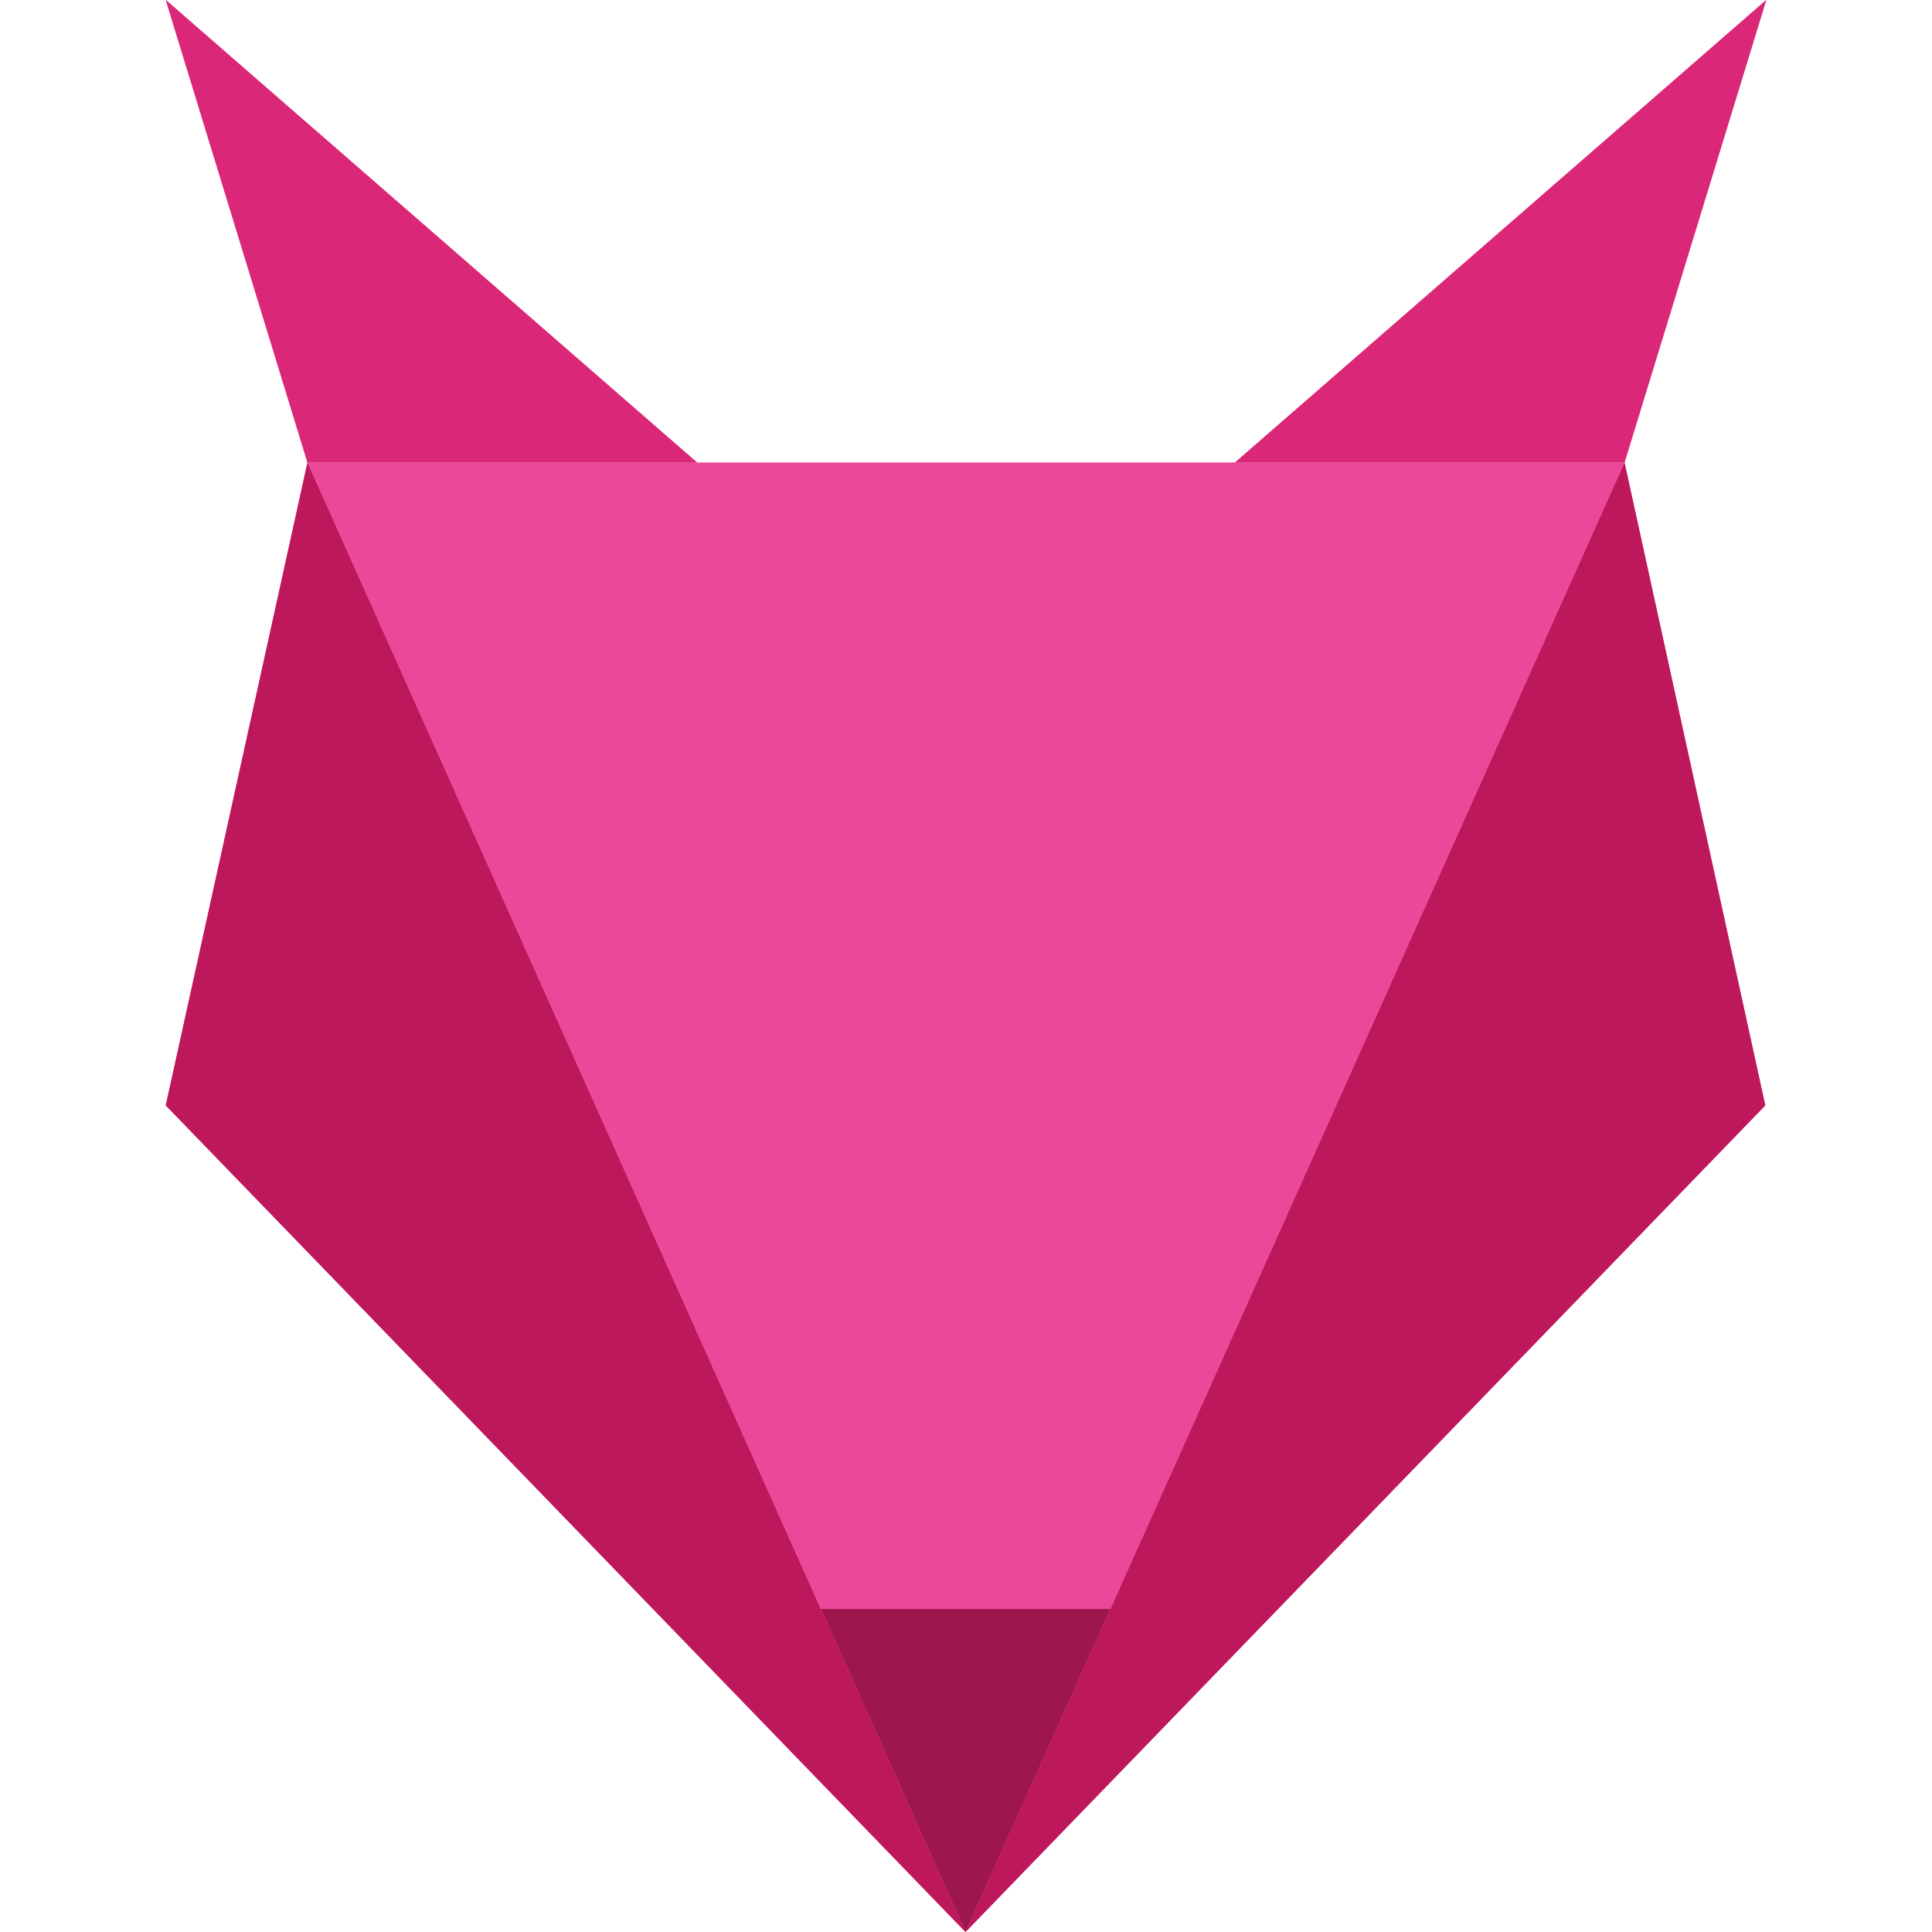
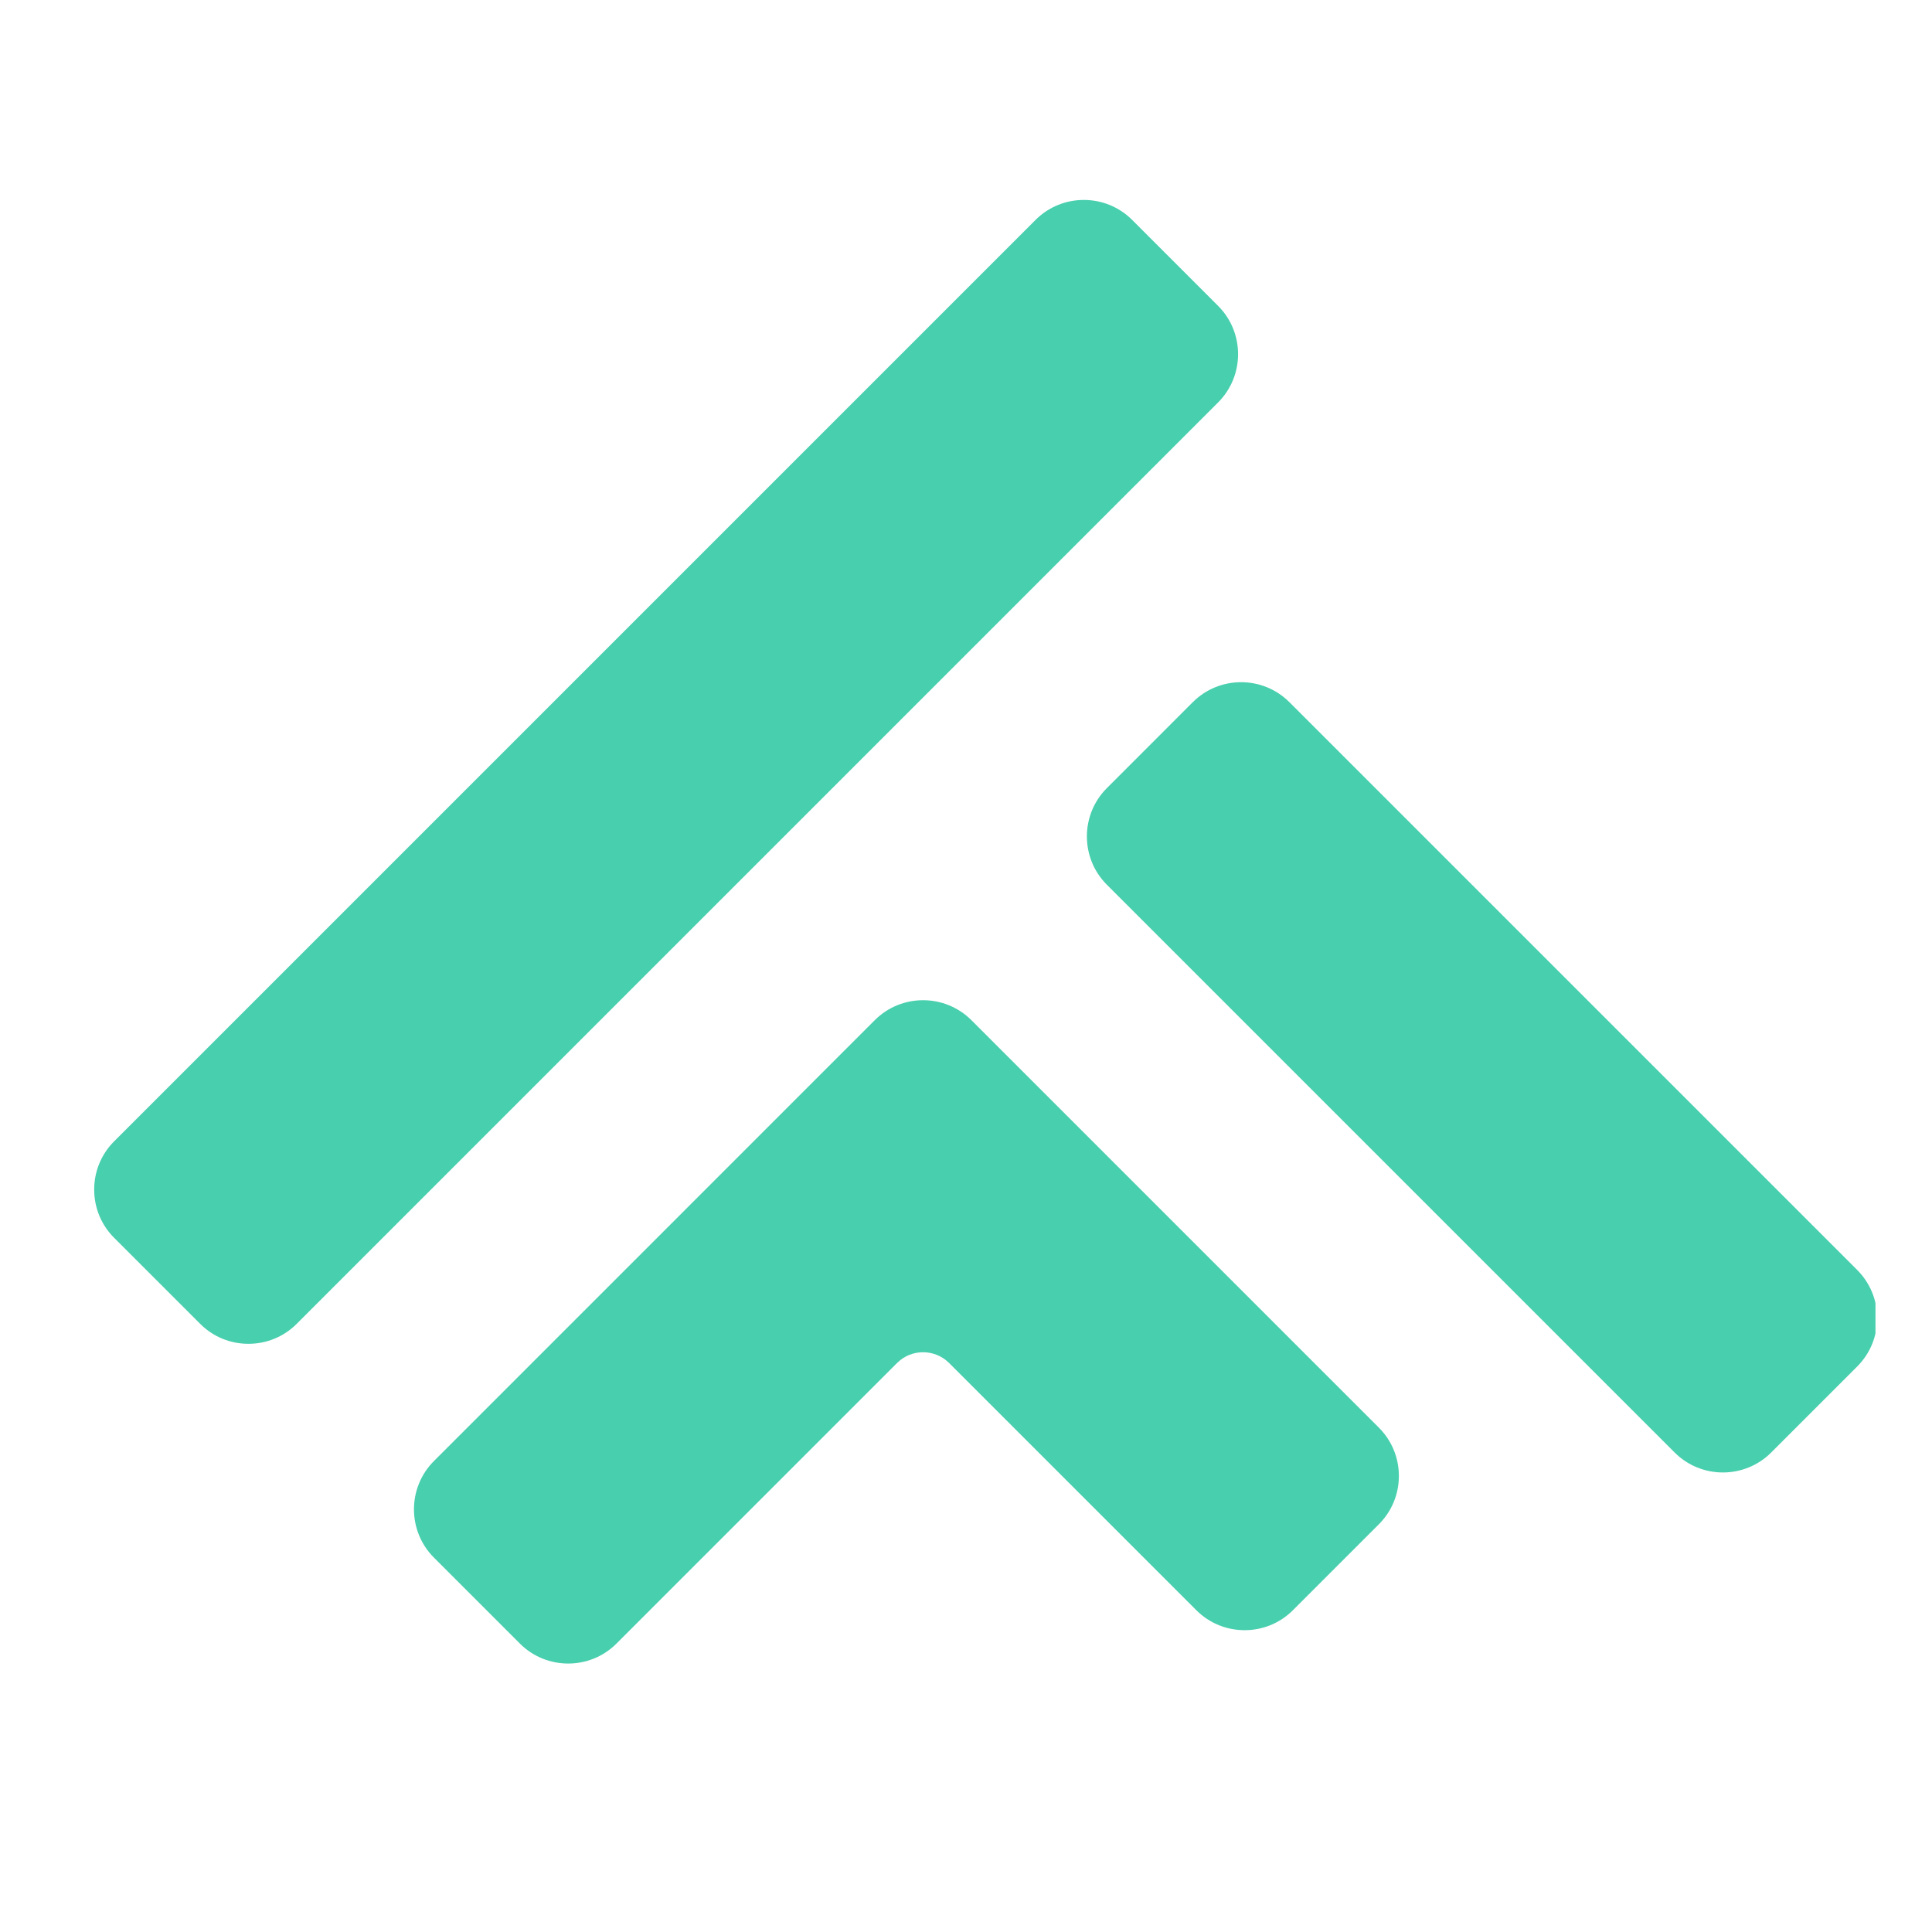
- <svg xmlns="http://www.w3.org/2000/svg" width="48" height="48" viewBox="0 0 48 48" fill="none">
-   <path fill-rule="evenodd" clip-rule="evenodd" d="M4.118 27.464L7.639 11.491L23.988 48L4.118 27.464Z" fill="#EC4899" />
-   <path fill-rule="evenodd" clip-rule="evenodd" d="M43.858 27.464L40.361 11.491L23.988 48L43.858 27.464Z" fill="#EC4899" />
-   <path fill-rule="evenodd" clip-rule="evenodd" d="M7.639 11.491L4.119 0L17.318 11.491H7.639Z" fill="#EC4899" />
-   <path fill-rule="evenodd" clip-rule="evenodd" d="M40.361 11.491L43.882 0L30.683 11.491H40.361Z" fill="#EC4899" />
-   <path d="M23.988 48L7.639 11.491H24H40.361L23.988 48Z" fill="#EC4899" />
-   <path d="M27.588 39.974H20.394L23.988 48L27.588 39.974Z" fill="#9D174D" />
-   <path fill-rule="evenodd" clip-rule="evenodd" d="M4.118 27.464L7.639 11.491L23.988 48L4.118 27.464Z" fill="#BE185D" />
-   <path fill-rule="evenodd" clip-rule="evenodd" d="M43.858 27.464L40.361 11.491L23.988 48L43.858 27.464Z" fill="#BE185D" />
-   <path fill-rule="evenodd" clip-rule="evenodd" d="M7.639 11.491L4.119 0L17.318 11.491H7.639Z" fill="#DB2777" />
-   <path fill-rule="evenodd" clip-rule="evenodd" d="M40.361 11.491L43.882 0L30.683 11.491H40.361Z" fill="#DB2777" />
+ <svg xmlns="http://www.w3.org/2000/svg" width="500" zoomAndPan="magnify" viewBox="0 0 375 375" height="500" preserveAspectRatio="xMidYMid meet" version="1.0">
+   <defs>
+     <clipPath id="ff7d453554">
+       <path d="M 18.277 38 L 364.027 38 L 364.027 323 L 18.277 323 Z M 18.277 38 " clip-rule="nonzero" />
+     </clipPath>
+   </defs>
+   <g clip-path="url(#ff7d453554)">
+     <path fill="#48cfae" d="M 119.664 319.012 L 174.117 264.559 C 176.902 261.77 181.438 261.773 184.223 264.559 L 232.203 312.539 C 237.371 317.711 245.789 317.711 250.957 312.539 L 267.637 295.859 C 270.141 293.355 271.52 290.023 271.52 286.48 C 271.52 282.938 270.141 279.613 267.637 277.105 L 188.547 198.016 C 183.379 192.848 174.965 192.848 169.793 198.016 L 84.23 283.582 C 79.059 288.754 79.059 297.164 84.23 302.336 L 100.906 319.012 C 103.492 321.602 106.887 322.891 110.285 322.891 C 113.68 322.891 117.078 321.602 119.664 319.012 Z M 343.793 281.926 L 360.473 265.246 C 362.977 262.742 364.355 259.41 364.355 255.871 C 364.355 252.328 362.977 248.996 360.473 246.492 L 250.273 136.293 C 245.102 131.121 236.691 131.121 231.516 136.293 L 214.84 152.973 C 209.672 158.141 209.672 166.555 214.84 171.723 L 325.043 281.926 C 327.625 284.512 331.02 285.805 334.418 285.805 C 337.812 285.805 341.211 284.512 343.793 281.926 Z M 48.219 260.832 C 44.68 260.832 41.348 259.457 38.844 256.949 L 22.164 240.273 C 19.66 237.766 18.281 234.438 18.281 230.895 C 18.281 227.352 19.66 224.023 22.164 221.52 L 200.996 42.688 C 206.164 37.516 214.582 37.516 219.754 42.688 L 236.43 59.367 C 241.602 64.535 241.602 72.949 236.43 78.117 L 57.598 256.949 C 55.094 259.457 51.762 260.832 48.219 260.832 " fill-opacity="1" fill-rule="nonzero" />
+   </g>
</svg>
